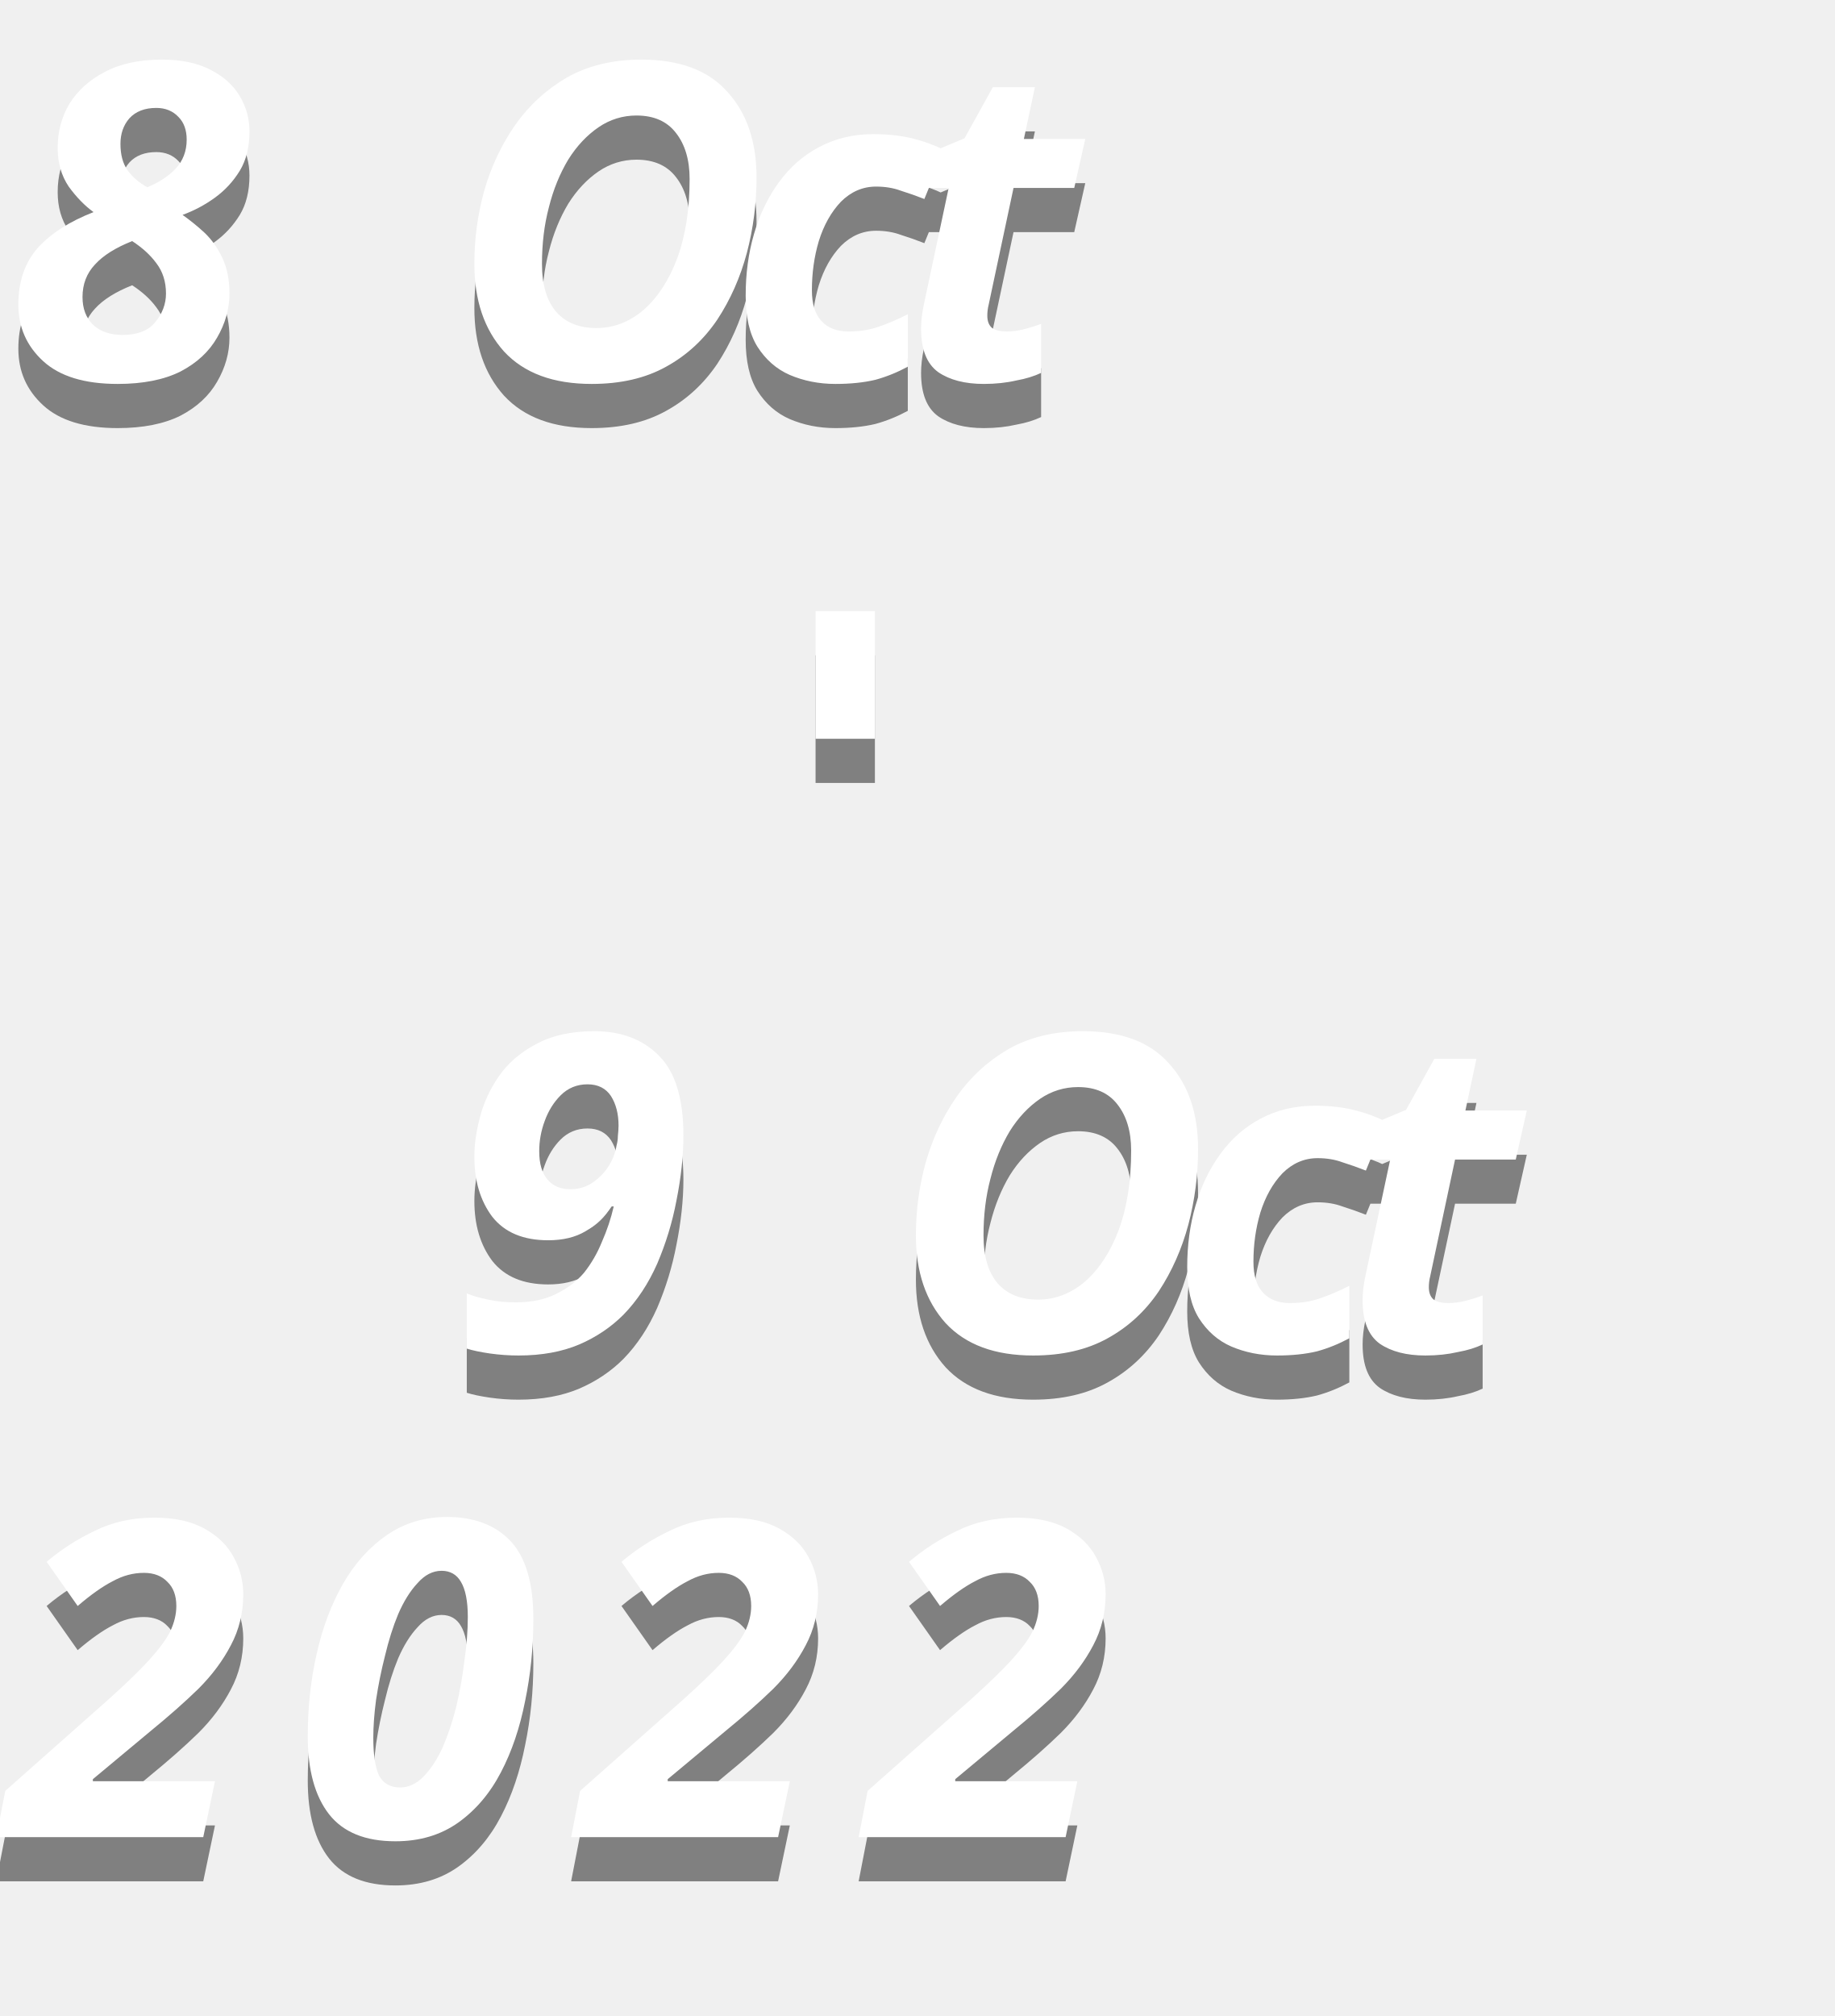
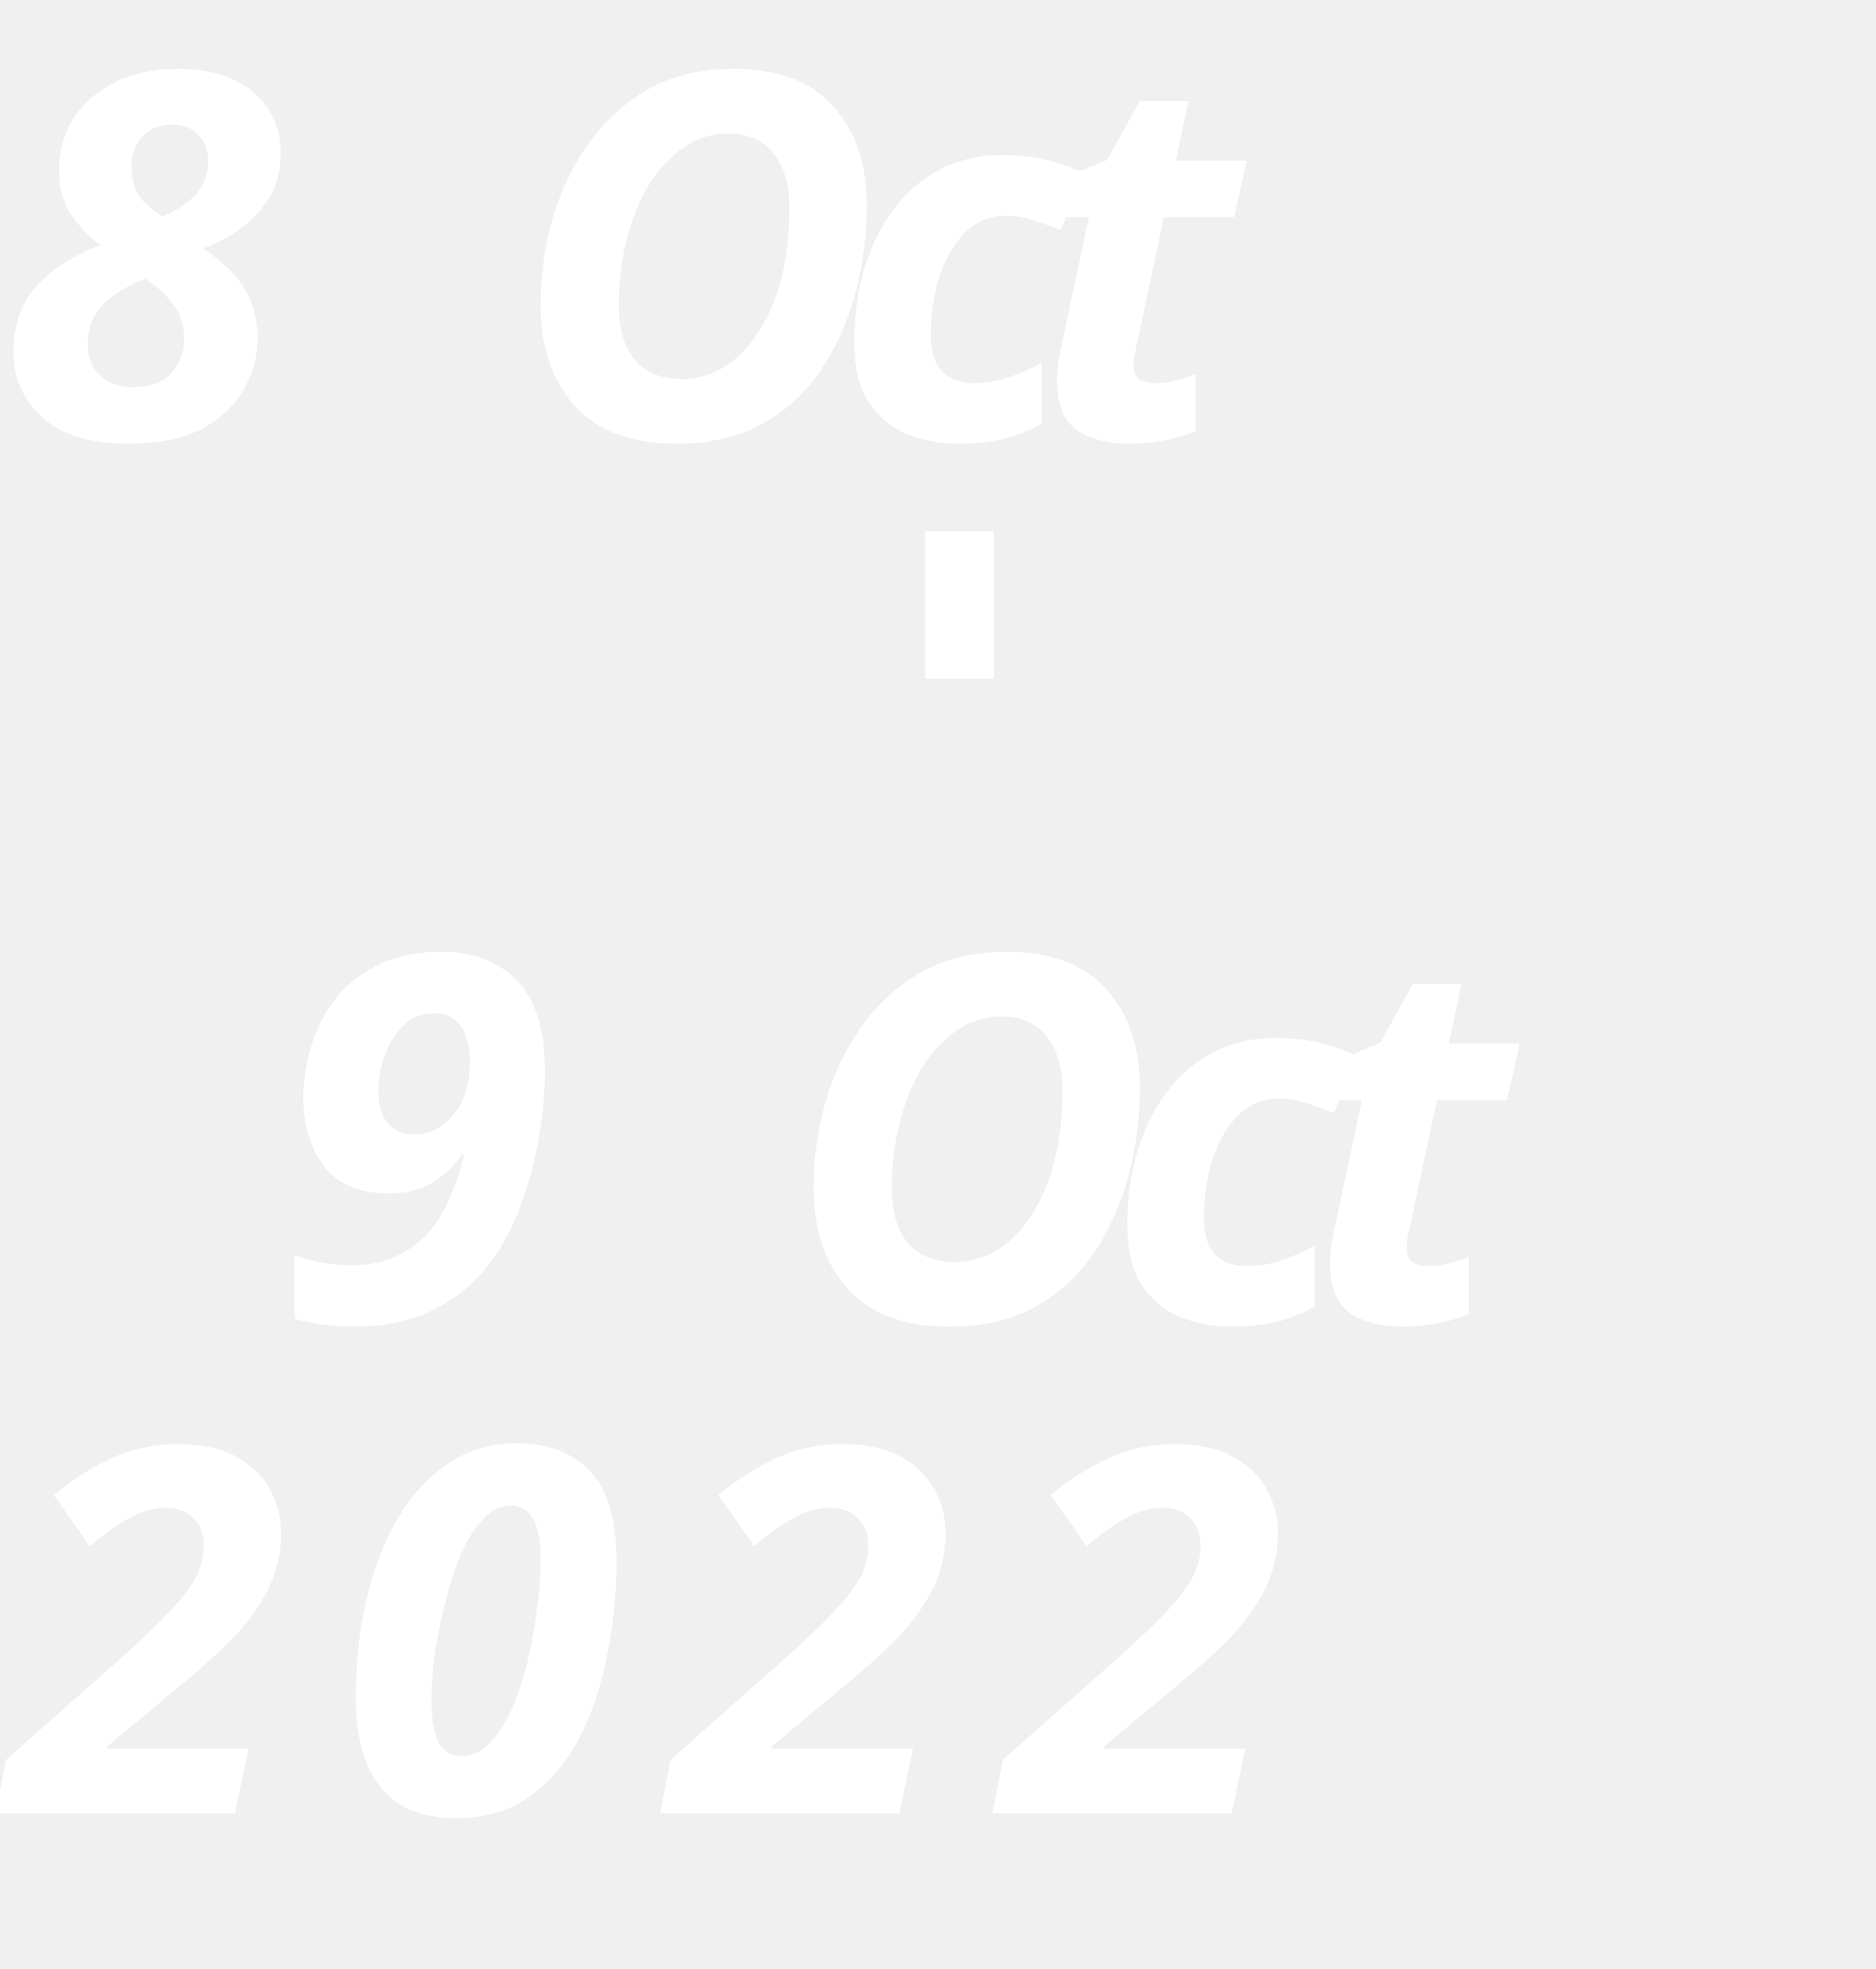
- <svg xmlns="http://www.w3.org/2000/svg" viewBox="0 0 41.55 45.65">
+ <svg xmlns="http://www.w3.org/2000/svg" viewBox="0 0 36.75 38.58">
  <defs>
-     <style>.cls-1,.cls-10,.cls-2,.cls-3,.cls-4,.cls-5,.cls-6,.cls-7,.cls-8,.cls-9{isolation:isolate;font-weight:800;}.cls-1,.cls-10,.cls-2,.cls-3,.cls-5,.cls-6,.cls-7,.cls-8{font-size:10px;font-family:Agrandir-WideBlackItalic, Agrandir;font-style:italic;}.cls-1,.cls-2,.cls-3,.cls-4,.cls-5{fill:gray;}.cls-2,.cls-7{letter-spacing:-0.1em;}.cls-3,.cls-8{letter-spacing:-0.2em;}.cls-4,.cls-9{font-size:11px;font-family:HelveticaNeueLT-BlackExt, "HelveticaNeue LT 93 BlackEx";}.cls-10,.cls-5{letter-spacing:0.1em;}.cls-10,.cls-6,.cls-7,.cls-8,.cls-9{fill:#fff;}</style>
+     <style>.cls-1,.cls-2,.cls-3,.cls-4,.cls-5{isolation:isolate;fill:#fff;font-weight:800;}.cls-1,.cls-2,.cls-3,.cls-5{font-size:10px;font-family:Agrandir-WideBlackItalic, Agrandir;font-style:italic;}.cls-2{letter-spacing:-0.1em;}.cls-3{letter-spacing:-0.2em;}.cls-4{font-size:11px;font-family:HelveticaNeueLT-BlackExt, "HelveticaNeue LT 93 BlackEx";}.cls-5{letter-spacing:0.1em;}</style>
  </defs>
  <g id="Layer_2" data-name="Layer 2">
    <g id="Layer_1-2" data-name="Layer 1">
-       <text class="cls-1" transform="translate(0.15 9.6)">8</text>
-       <text class="cls-2" transform="translate(10.15 9.6)">Oct</text>
-       <text class="cls-3" transform="translate(10.15 31.6)">9</text>
-       <text class="cls-2" transform="translate(20.15 31.6)">Oct</text>
-       <text class="cls-4" transform="translate(16.19 14.51) rotate(90)">-</text>
-       <text class="cls-5" transform="translate(0.15 42.6)">2022</text>
-       <text class="cls-6" transform="translate(0.15 8.6)">8</text>
-       <text class="cls-7" transform="translate(10.15 8.6)">Oct</text>
-       <text class="cls-8" transform="translate(10.15 30.6)">9</text>
-       <text class="cls-7" transform="translate(20.15 30.6)">Oct</text>
-       <text class="cls-9" transform="translate(16.19 13.51) rotate(90)">-</text>
-       <text class="cls-10" transform="translate(0.15 41.6)">2022</text>
+       <text class="cls-1" transform="translate(0 8.6)">8</text>
+       <text class="cls-2" transform="translate(10 8.6)">Oct</text>
+       <text class="cls-3" transform="translate(5.35 25.9)">9</text>
+       <text class="cls-2" transform="translate(15.35 25.9)">Oct</text>
+       <text class="cls-4" transform="translate(15.85 10.08) rotate(90)">-</text>
+       <text class="cls-5" transform="translate(0.15 35.53)">2022</text>
    </g>
  </g>
</svg>
